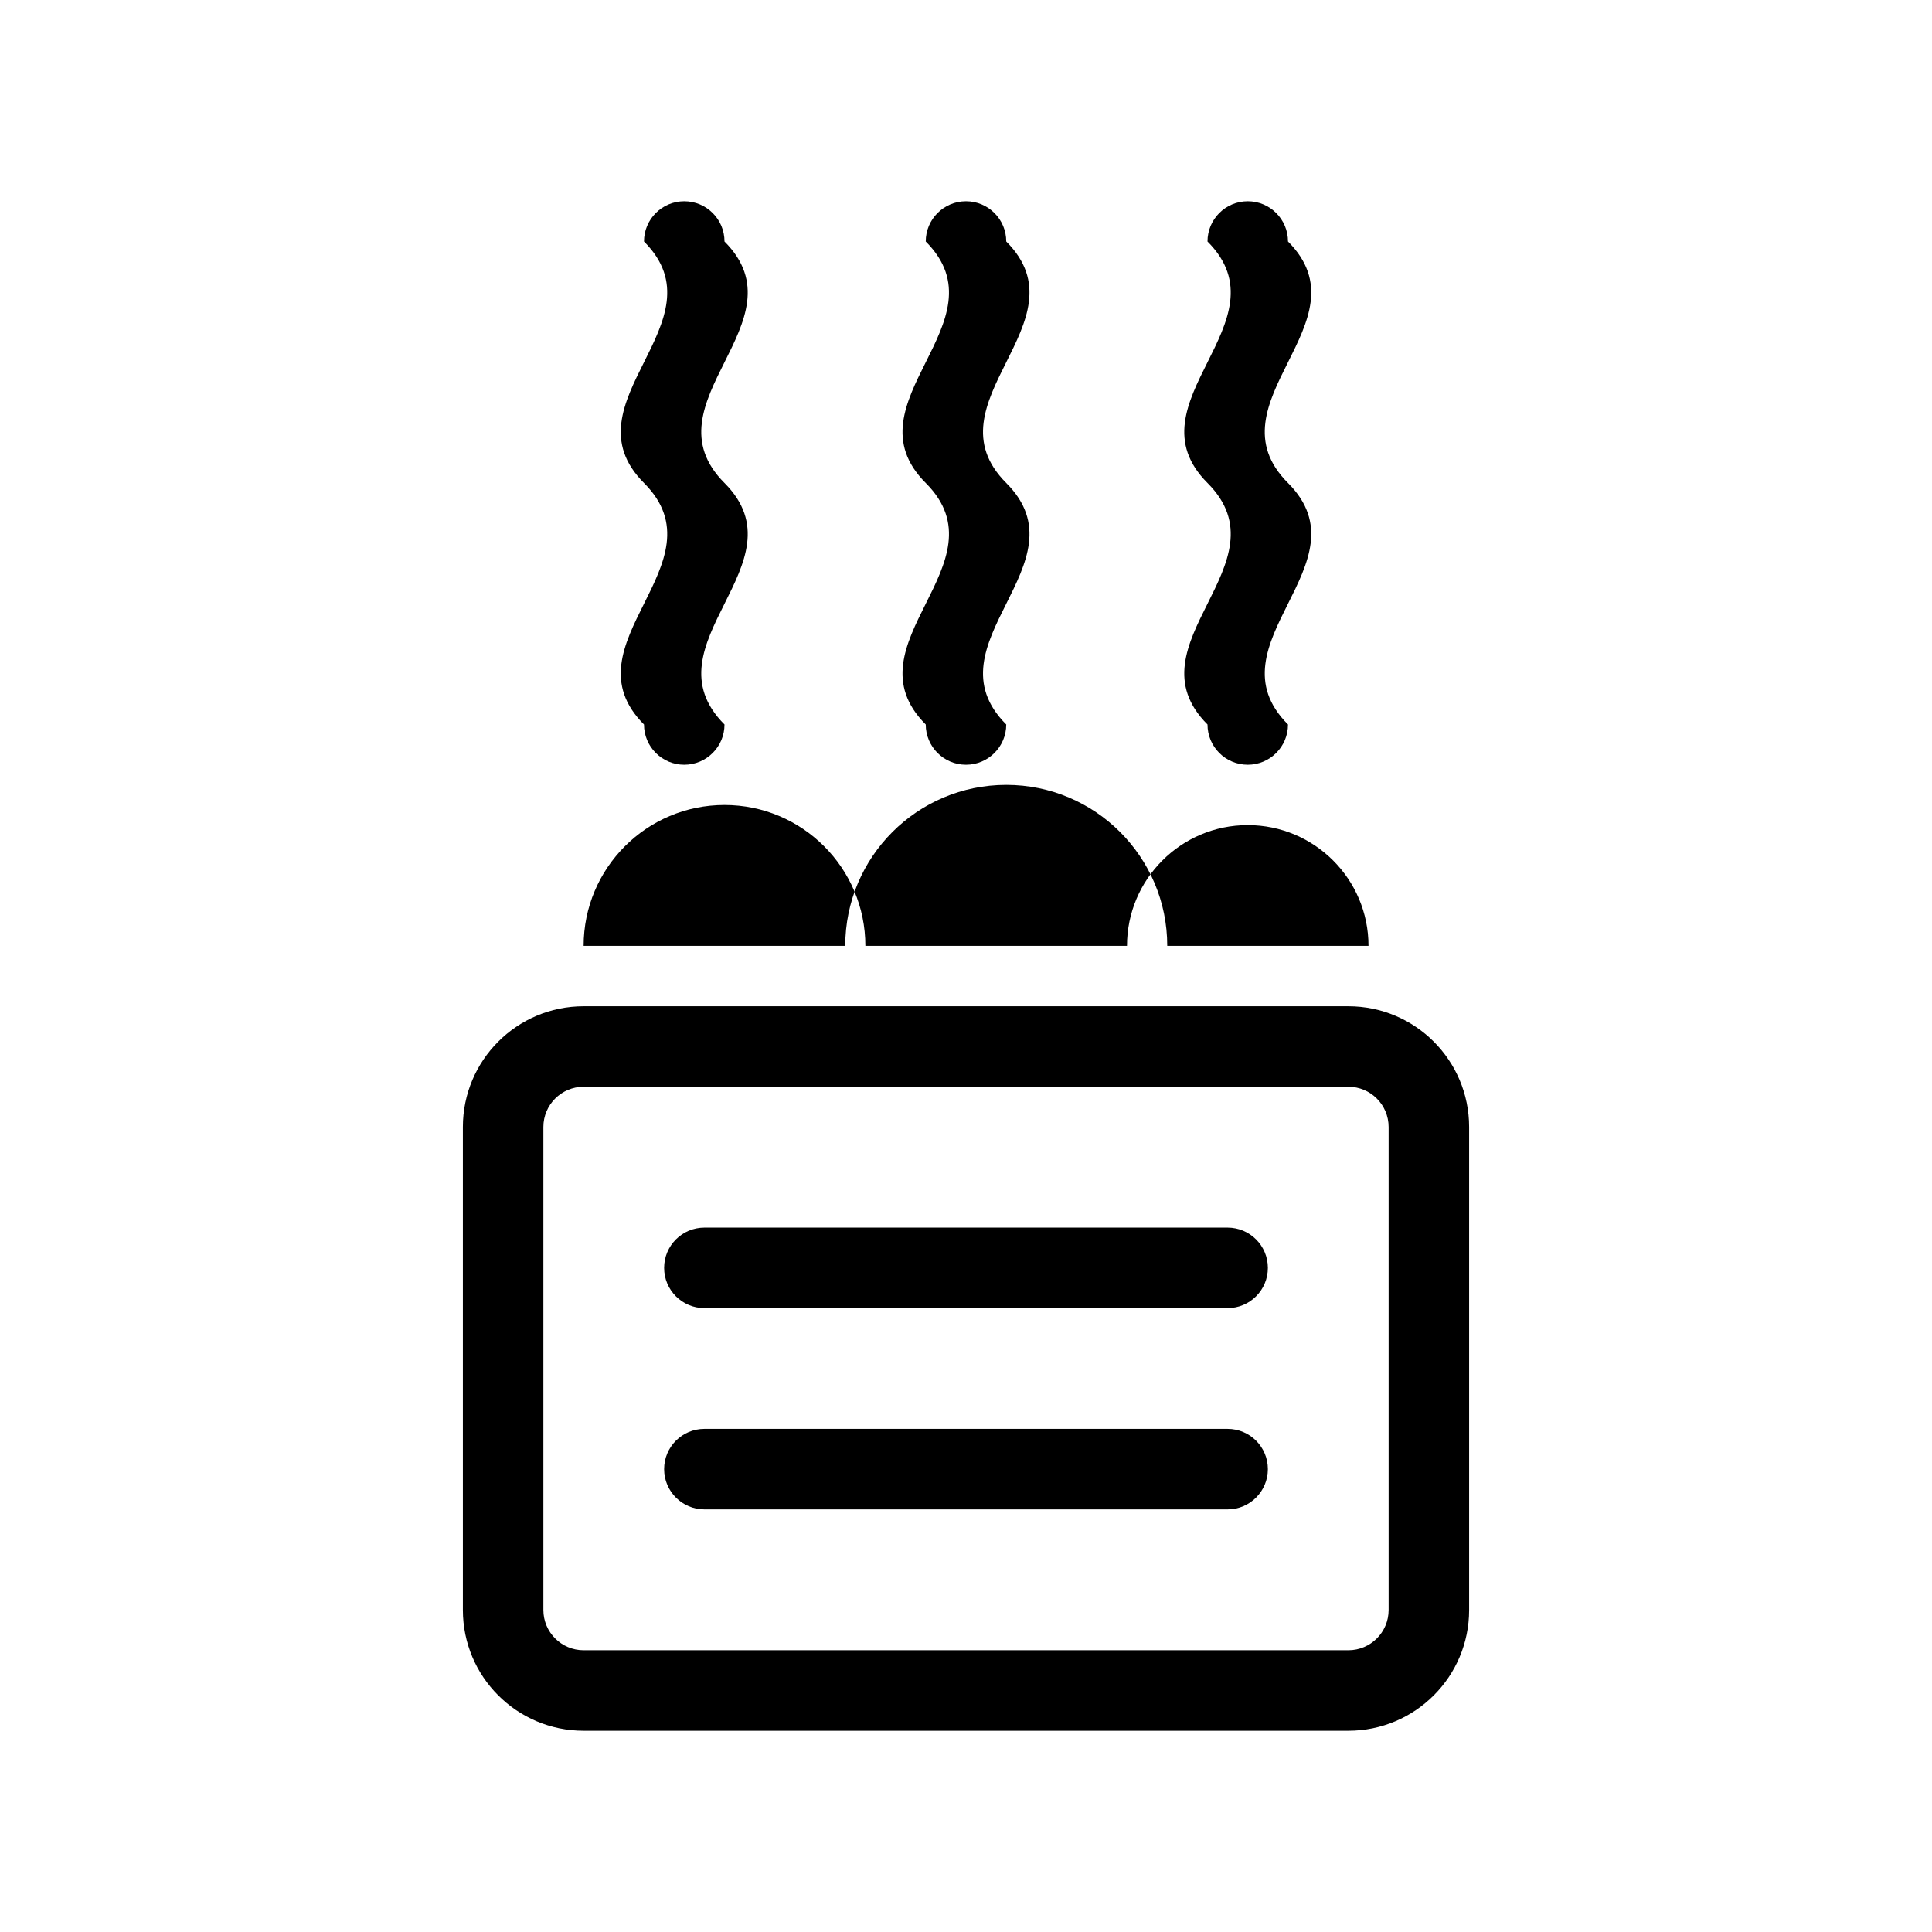
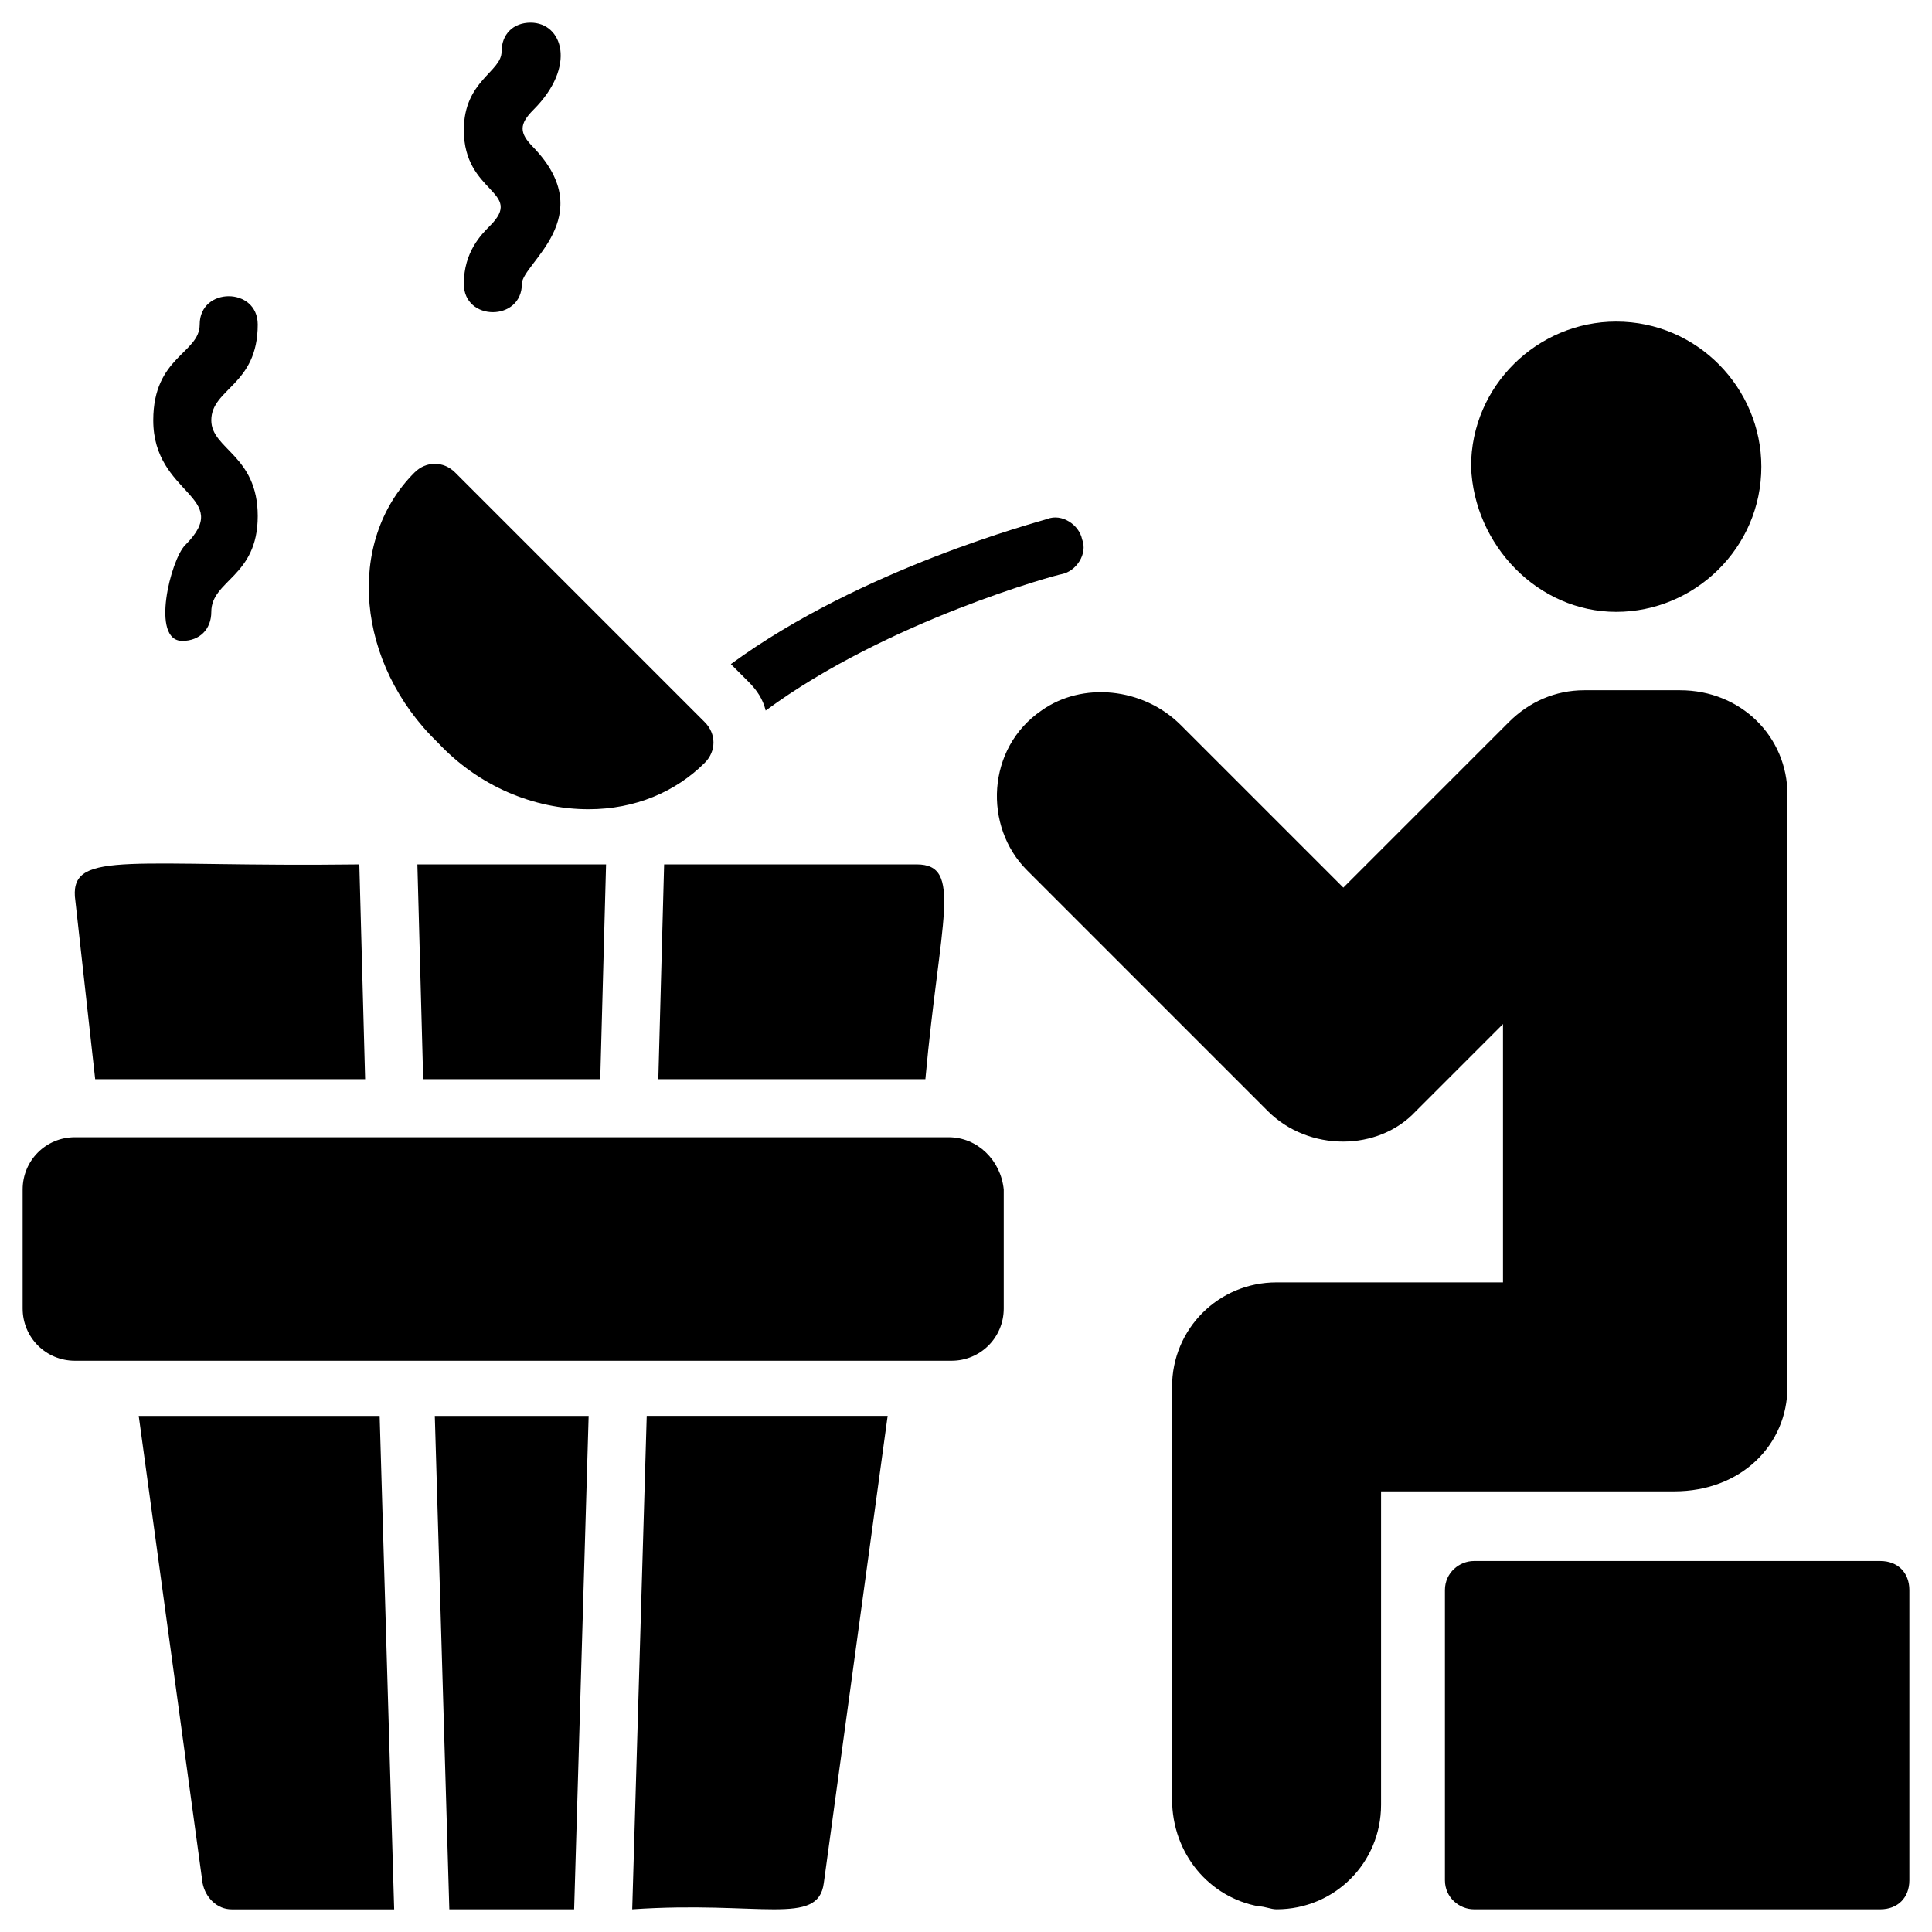
- <svg xmlns="http://www.w3.org/2000/svg" viewBox="0 0 960 960" fill="#000000" stroke="none">
-   <path d="M320 360C280 320 360 280 320 240C280 200 360 160 320 120A20 20 0 0 1 360 120C400 160 320 200 360 240C400 280 320 320 360 360A20 20 0 0 1 320 360Z" />
-   <path d="M460 360C420 320 500 280 460 240C420 200 500 160 460 120A20 20 0 0 1 500 120C540 160 460 200 500 240C540 280 460 320 500 360A20 20 0 0 1 460 360Z" />
-   <path d="M600 360C560 320 640 280 600 240C560 200 640 160 600 120A20 20 0 0 1 640 120C680 160 600 200 640 240C680 280 600 320 640 360A20 20 0 0 1 600 360Z" />
-   <path fill-rule="evenodd" d="M360 400A70 70 0 0 1 430 470H290A70 70 0 0 1 360 400ZM500 390A80 80 0 0 1 580 470H420A80 80 0 0 1 500 390ZM620 410A60 60 0 0 1 680 470H560A60 60 0 0 1 620 410Z" />
-   <path fill-rule="evenodd" d="M290 500H670A60 60 0 0 1 730 560V800A60 60 0 0 1 670 860H290A60 60 0 0 1 230 800V560A60 60 0 0 1 290 500ZM290 540H670A20 20 0 0 1 690 560V800A20 20 0 0 1 670 820H290A20 20 0 0 1 270 800V560A20 20 0 0 1 290 540Z" />
-   <rect x="330" y="610" width="300" height="40" rx="20" />
-   <rect x="330" y="710" width="300" height="40" rx="20" />
+ <svg xmlns="http://www.w3.org/2000/svg" stroke-miterlimit="10" style="fill-rule:nonzero;clip-rule:evenodd;stroke-linecap:round;stroke-linejoin:round;" version="1.1" viewBox="0 0 512 512" xml:space="preserve">
+   <defs />
+   <g id="Layer-1">
+     <g opacity="1">
+       <path d="M176 229.071L174.463 285.994L245.235 285.994C249.081 243.686 255.236 229.071 242.926 229.071L176 229.071Z" fill="#000000" fill-rule="nonzero" opacity="1" stroke="none" />
+       <path d="M112.148 285.995L159.072 285.995L160.613 229.075L110.612 229.075L112.148 285.995Z" fill="#000000" fill-rule="nonzero" opacity="1" stroke="none" />
+       <path d="M96.763 285.995L95.226 229.072C35.223 229.84 19.071 225.226 19.84 237.532L25.223 285.991L96.763 285.995Z" fill="#000000" fill-rule="nonzero" opacity="1" stroke="none" />
+       <path d="M167.542 505.994C201.387 503.685 216.775 510.608 218.312 499.071L235.236 375.223L171.388 375.223L167.542 505.994Z" fill="#000000" fill-rule="nonzero" opacity="1" stroke="none" />
+       <path d="M119.075 505.994L152.151 505.994L155.997 375.229L115.228 375.229L119.075 505.994Z" fill="#000000" fill-rule="nonzero" opacity="1" stroke="none" />
+       <path d="M36.764 375.229L53.688 499.077C54.457 502.923 57.534 506 61.38 506L104.459 506L100.613 375.235L36.764 375.229Z" fill="#000000" fill-rule="nonzero" opacity="1" stroke="none" />
+       <path d="M251.385 301.379L19.847 301.379C12.155 301.379 6 307.534 6 315.226L6 346.764C6 354.456 12.155 360.611 19.847 360.611L252.155 360.611C259.847 360.611 266.002 354.456 266.002 346.764L266.002 315.226C265.233 307.53 259.078 301.379 251.387 301.379L251.385 301.379Z" fill="#000000" fill-rule="nonzero" opacity="1" stroke="none" />
+       <path d="M156.001 214.457C168.307 214.457 179.077 209.842 186.769 202.151C189.847 199.073 189.847 194.459 186.769 191.382L120.619 125.226C117.541 122.148 112.927 122.148 109.849 125.226C91.388 143.686 94.465 175.994 116.004 196.764C126.77 208.302 141.385 214.457 156.001 214.457L156.001 214.457Z" fill="#000000" fill-rule="nonzero" opacity="1" stroke="none" />
+       <path d="M202.918 188.302C235.226 164.454 280.609 152.148 281.382 152.148C285.228 151.38 288.305 146.766 286.765 142.916C285.996 139.07 281.382 135.993 277.532 137.533C275.223 138.302 228.298 150.611 193.685 175.996L198.3 180.61C200.612 182.919 202.149 185.224 202.918 188.302L202.918 188.302Z" fill="#000000" fill-rule="nonzero" opacity="1" stroke="none" />
+       <path d="M122.919 75.229C122.919 85.23 138.303 85.23 138.303 75.229C138.303 69.846 159.073 57.536 141.38 39.076C137.534 35.23 137.534 32.921 141.38 29.075C152.919 17.537 149.072 6 140.612 6C135.997 6 132.92 9.077 132.92 13.692C132.92 19.075 122.919 21.384 122.919 34.462C122.919 51.386 139.071 50.613 129.843 59.846C127.537 62.155 122.919 66.769 122.919 75.229L122.919 75.229Z" fill="#000000" fill-rule="nonzero" opacity="1" stroke="none" />
+       <path d="M48.305 169.844C52.919 169.844 55.997 166.767 55.997 162.152C55.997 153.692 68.303 152.92 68.303 136.768C68.303 120.616 55.997 119.075 55.997 111.384C55.997 102.924 68.303 102.151 68.303 86C68.303 75.999 52.919 75.999 52.919 86C52.919 93.691 40.613 94.46 40.613 111.384C40.613 131.385 62.152 131.385 49.073 144.459C45.227 148.305 39.84 169.844 48.305 169.844L48.305 169.844Z" fill="#000000" fill-rule="nonzero" opacity="1" stroke="none" />
+       <path d="M473.694 367.532L473.694 210.613C473.694 195.229 461.387 182.92 445.231 182.92L419.846 182.92C412.154 182.92 405.23 185.997 399.844 191.38L355.998 235.225L312.92 192.148C302.919 182.147 286.766 180.61 275.996 188.302C261.381 198.302 260.612 219.069 272.15 230.61L335.999 294.457C346.769 305.226 365.23 305.226 375.231 294.457L398.306 271.381L398.306 339.843L338.304 339.843C322.919 339.843 310.609 352.148 310.609 367.536L310.609 476.76C310.609 491.375 320.61 502.913 333.685 505.222C335.222 505.222 336.763 505.991 338.3 505.991C353.684 505.991 365.994 493.685 365.994 478.298L365.997 395.221L443.689 395.221C461.386 395.221 473.692 382.916 473.692 367.532L473.694 367.532Z" fill="#000000" fill-rule="nonzero" opacity="1" stroke="none" />
+       <path d="M428.309 162.147C449.079 162.147 466.773 145.223 466.773 123.685C466.773 102.915 449.848 85.222 428.309 85.222C407.539 85.222 389.845 102.146 389.845 123.685C390.614 144.454 407.539 162.147 428.309 162.147Z" fill="#000000" fill-rule="nonzero" opacity="1" stroke="none" />
+       <path d="M498.308 413.686L390.612 413.686C386.766 413.686 382.92 416.764 382.92 421.378L382.92 498.299C382.92 502.914 386.766 505.991 390.612 505.991L498.308 505.991C502.922 505.991 506 502.914 506 498.299L506 421.378C506 416.764 502.923 413.686 498.308 413.686Z" fill="#000000" fill-rule="nonzero" opacity="1" stroke="none" />
+     </g>
+   </g>
</svg>
